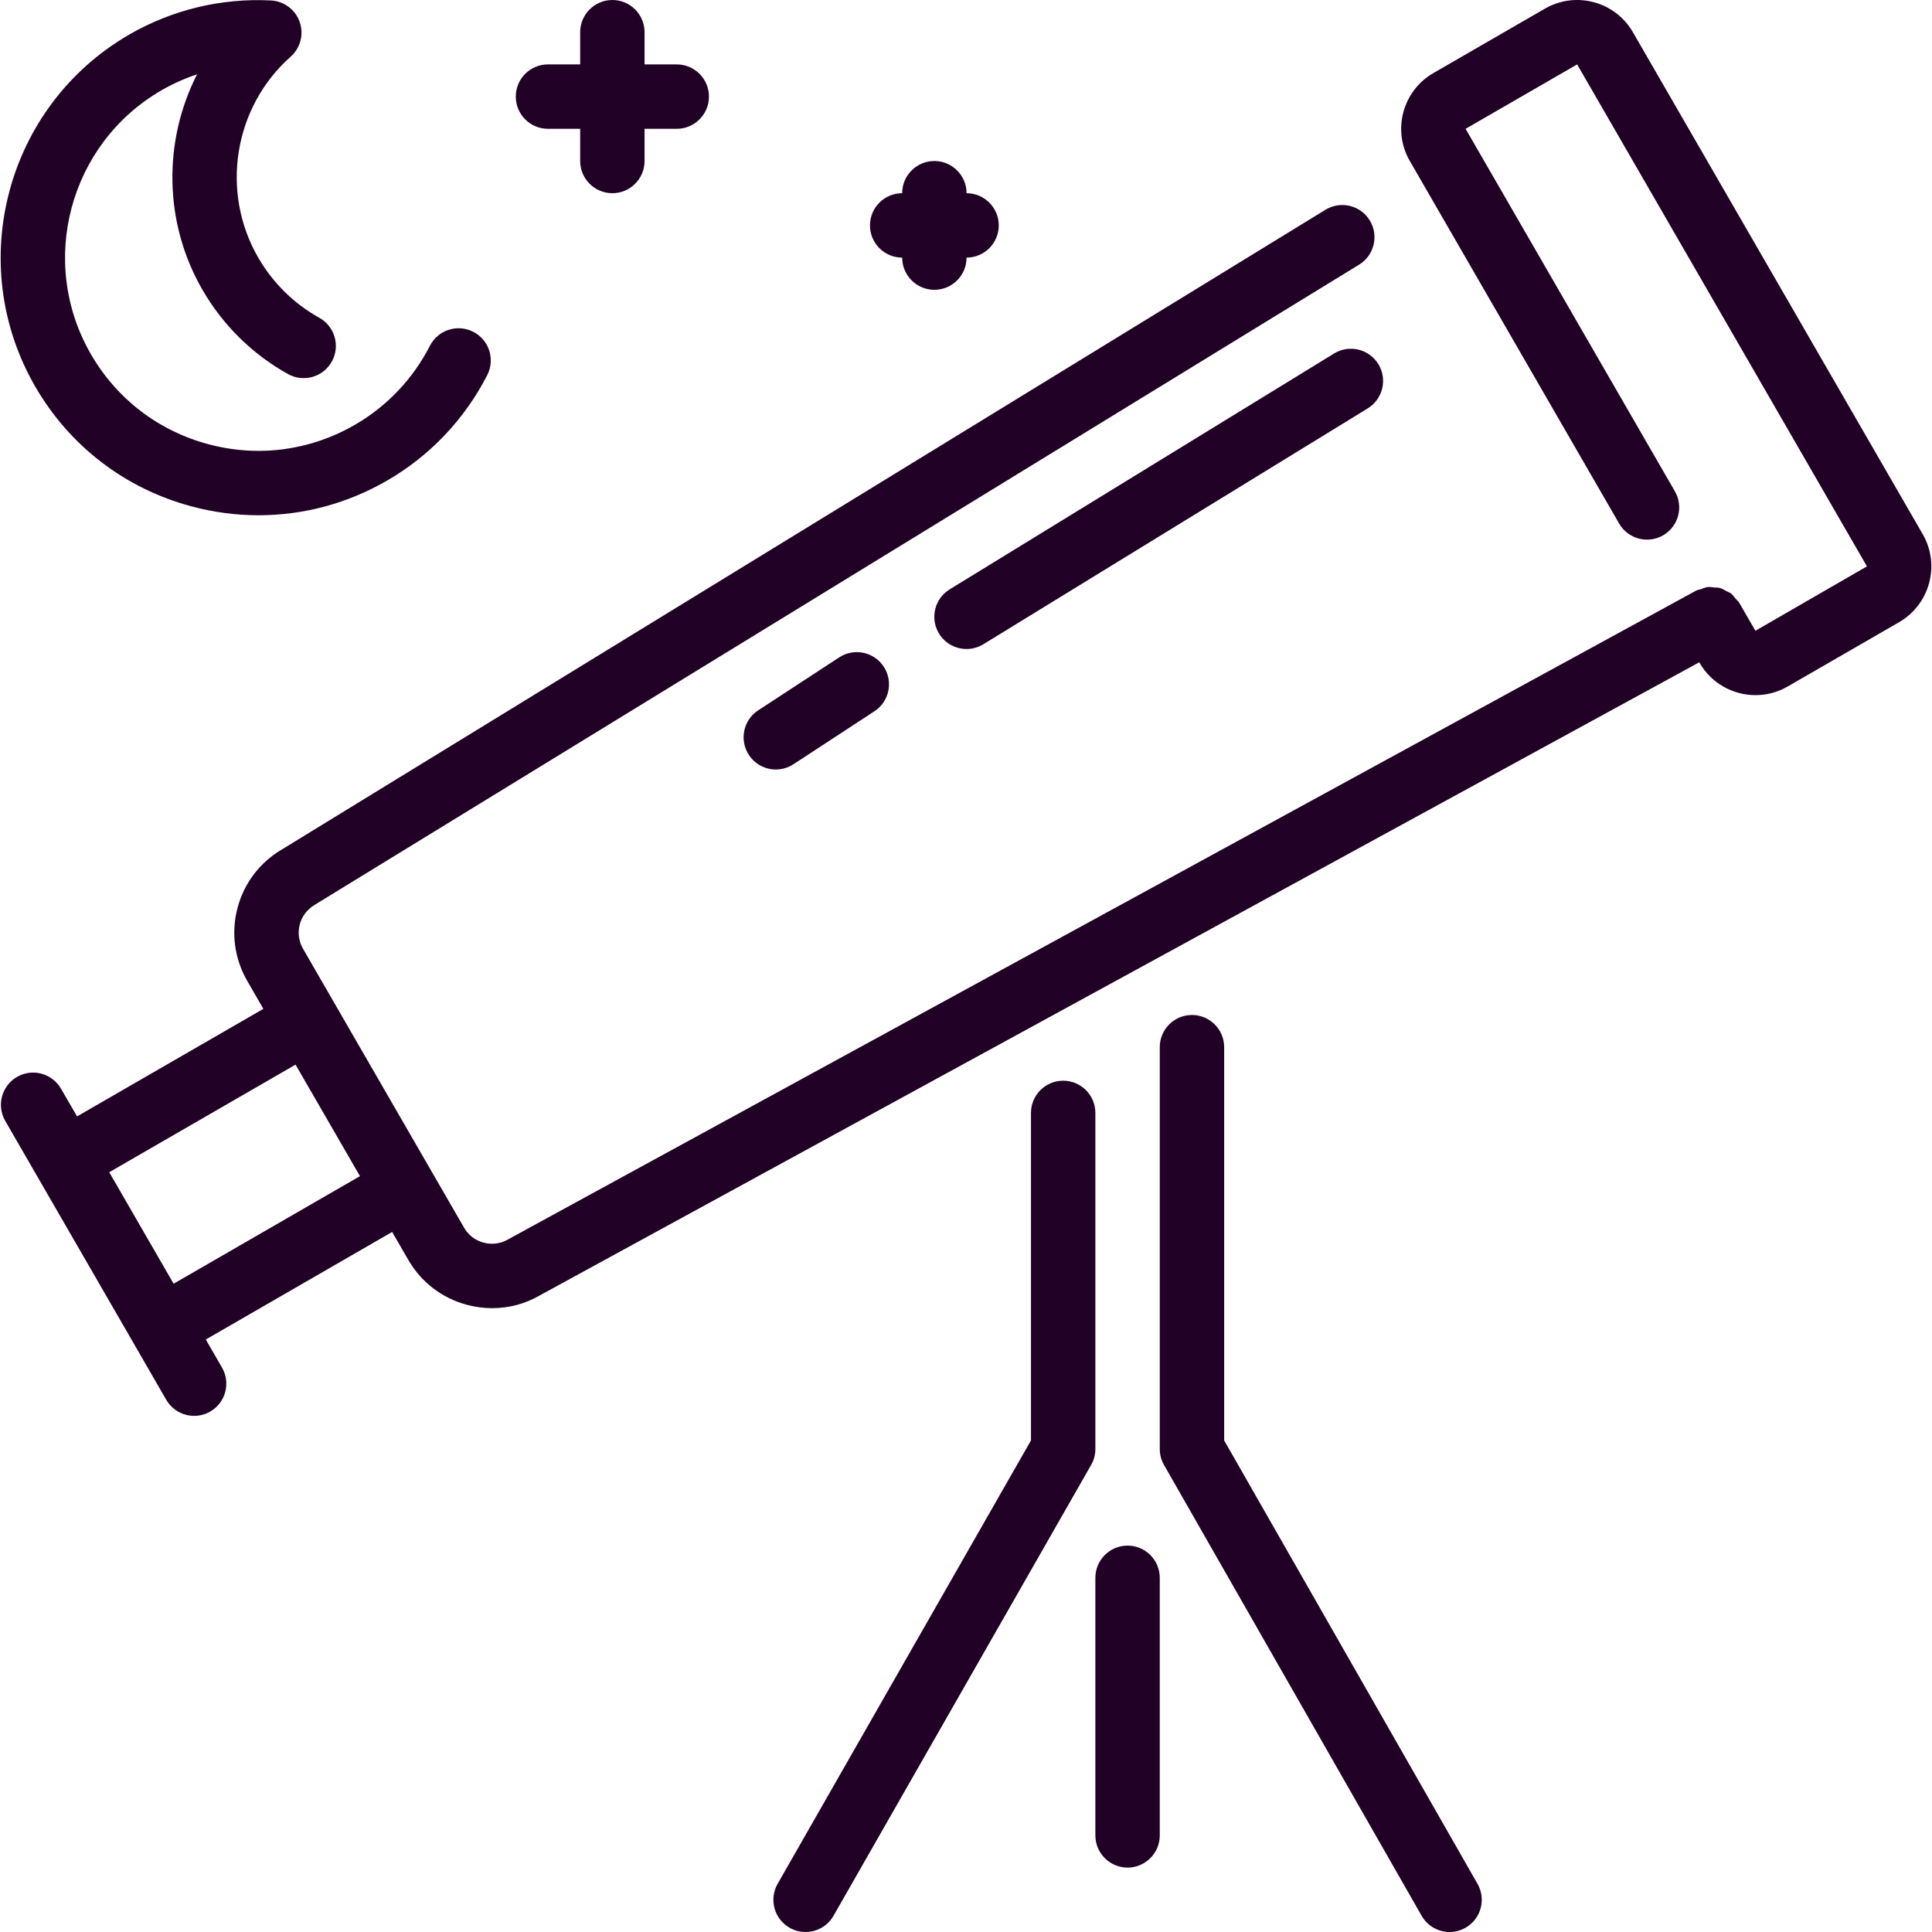
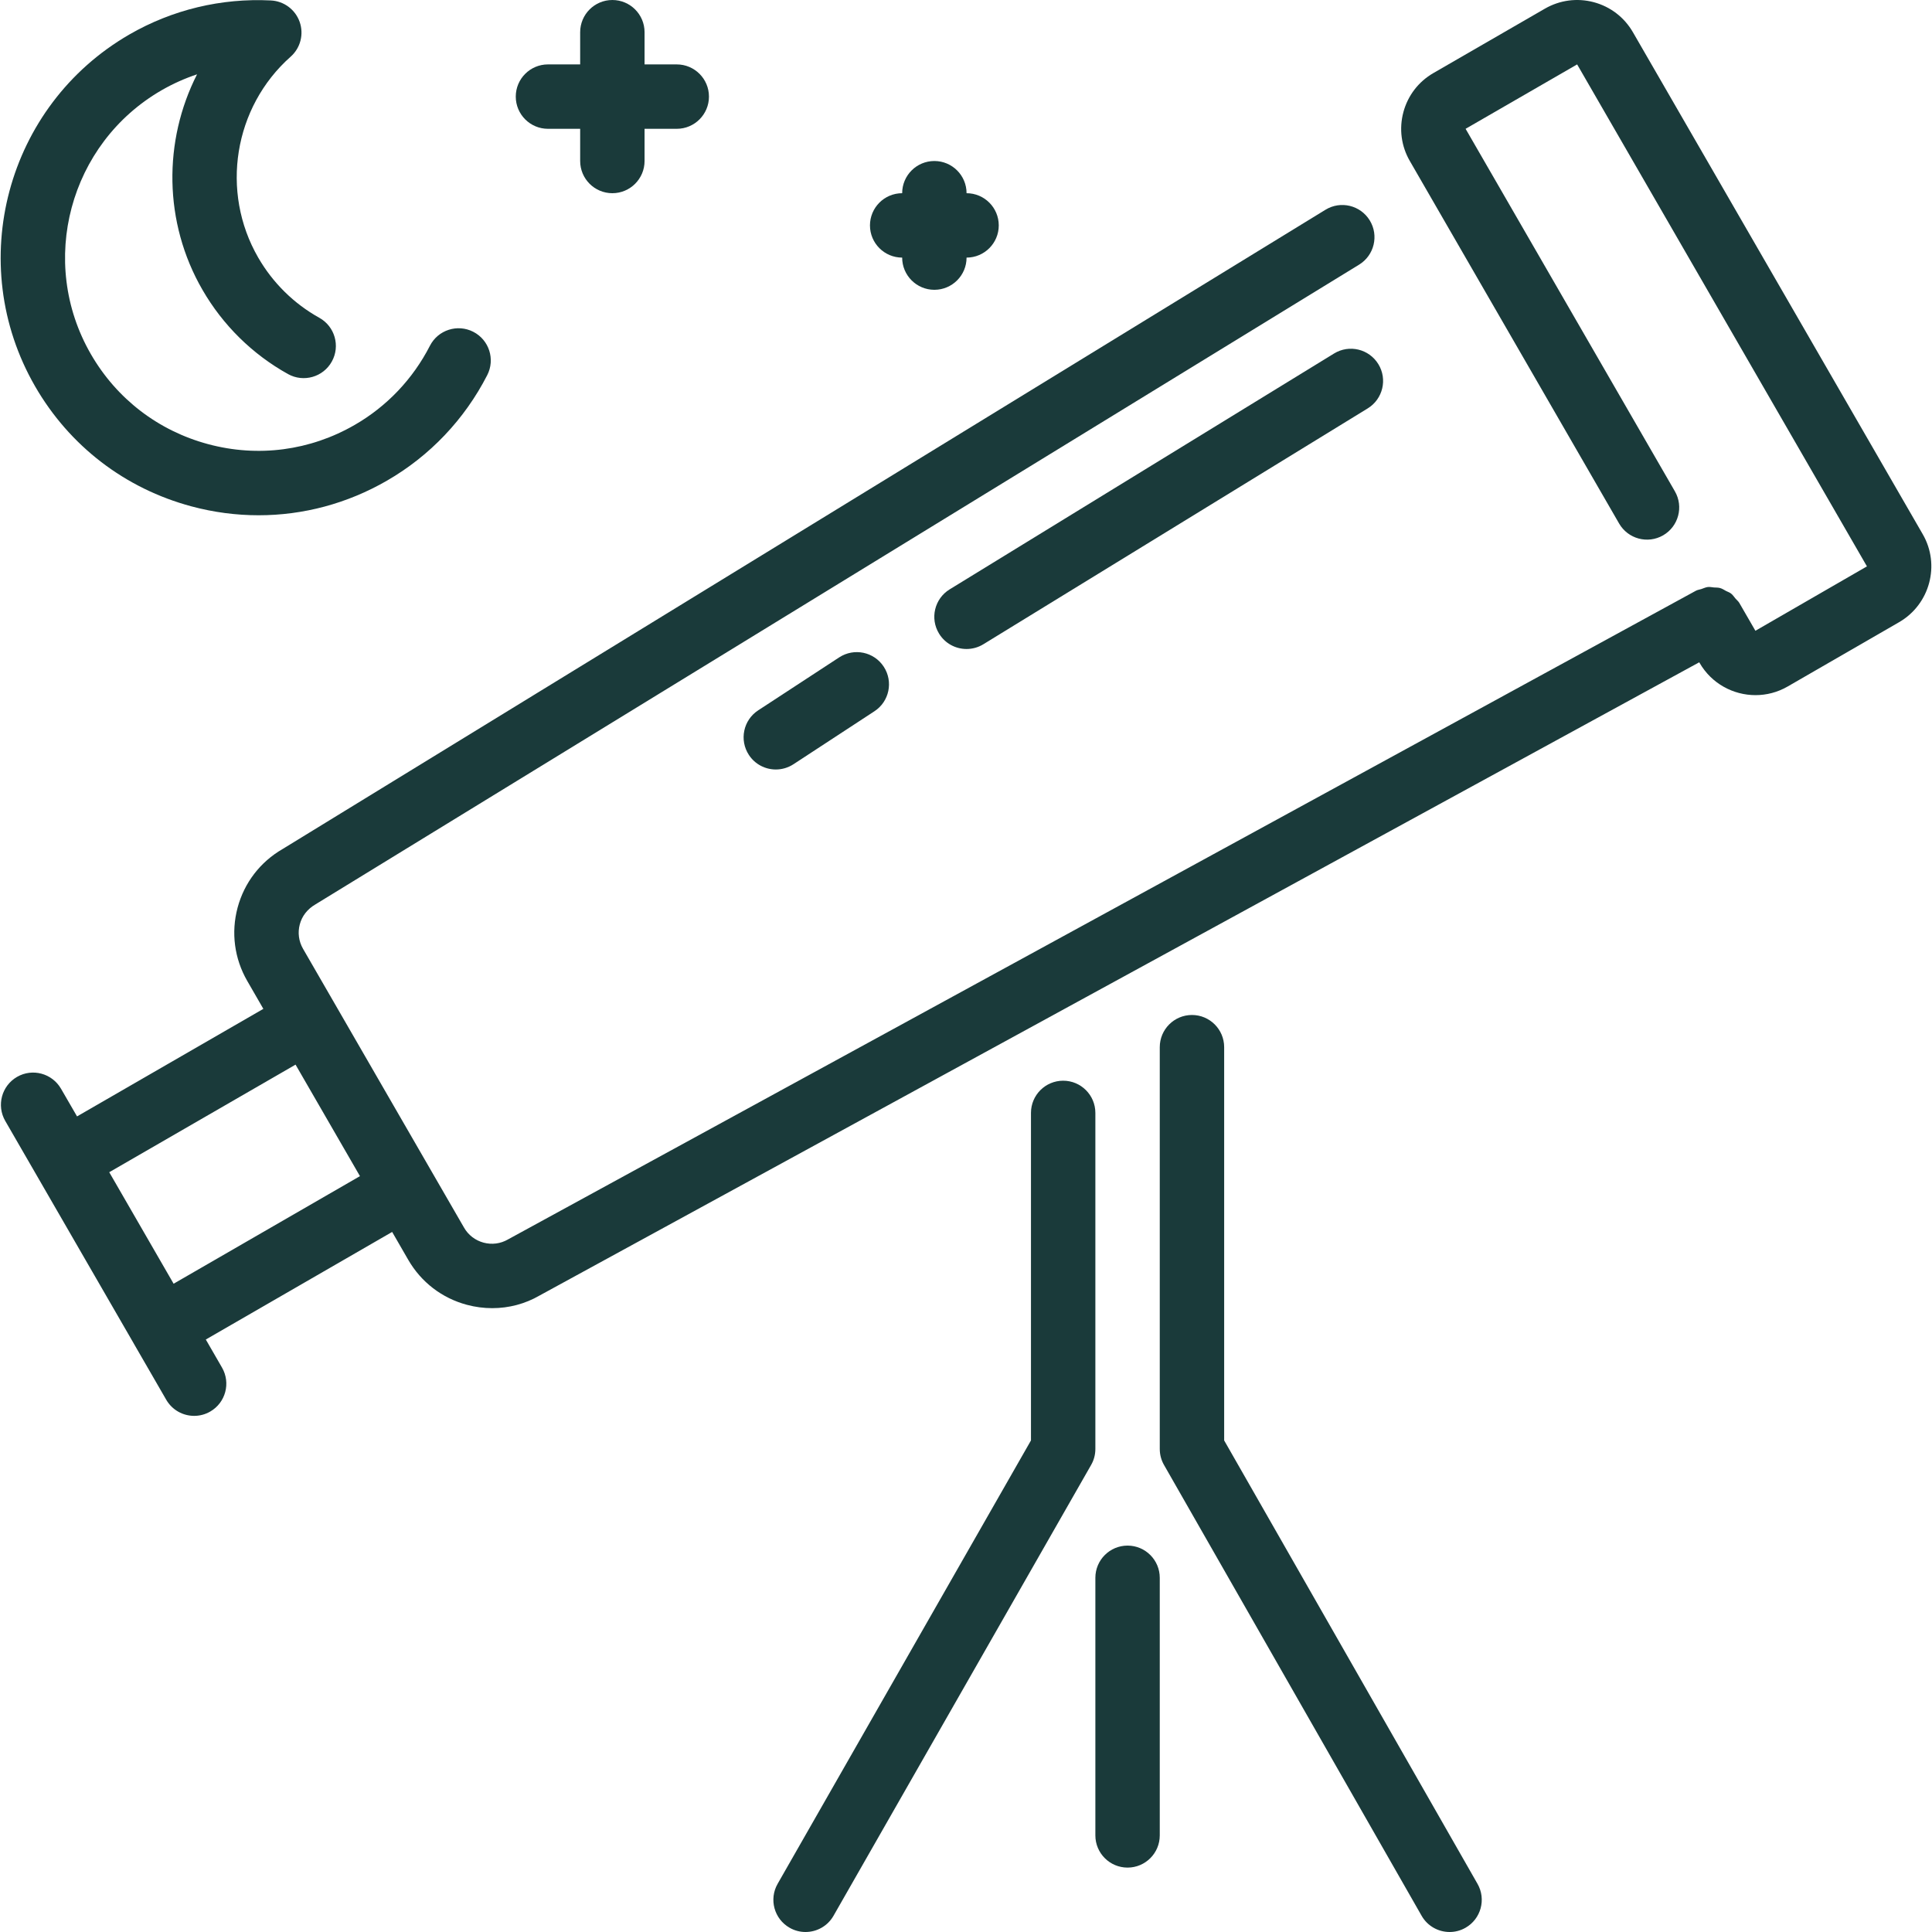
- <svg xmlns="http://www.w3.org/2000/svg" fill="#220126" height="800px" width="800px" version="1.1" id="Layer_1" viewBox="0 0 512.001 512.001" xml:space="preserve">
+ <svg xmlns="http://www.w3.org/2000/svg" fill="#1a3a3a" height="800px" width="800px" version="1.1" id="Layer_1" viewBox="0 0 512.001 512.001" xml:space="preserve">
  <g>
    <g>
      <g>
        <path d="M50.753,134.196c5.888,1.579,11.853,2.355,17.783,2.355c11.827,0,23.501-3.098,34.014-9.173     c11.375-6.562,20.565-16.239,26.573-27.964c2.15-4.198,0.495-9.335-3.703-11.486c-4.19-2.142-9.335-0.495-11.486,3.703     c-4.506,8.798-11.392,16.051-19.917,20.966c-11.836,6.844-25.634,8.661-38.844,5.111c-13.21-3.541-24.252-12.006-31.087-23.851     C9.972,69.411,18.378,38.034,42.817,23.92c3.004-1.732,6.153-3.14,9.404-4.224c-8.969,17.63-8.909,39.202,1.425,57.096     c5.41,9.378,13.252,17.101,22.682,22.34c4.13,2.295,9.318,0.802,11.605-3.311c2.295-4.122,0.802-9.318-3.311-11.605     c-6.733-3.738-12.322-9.25-16.196-15.957c-10.095-17.476-6.477-39.868,8.602-53.239c2.594-2.295,3.533-5.939,2.389-9.207     c-1.152-3.277-4.164-5.521-7.629-5.692C58.621-0.545,45.65,2.578,34.284,9.14C1.695,27.965-9.509,69.795,9.307,102.393     C18.42,118.188,33.14,129.478,50.753,134.196z" />
        <path d="M145.217,34.135h8.533v8.533c0,4.71,3.823,8.533,8.533,8.533c4.71,0,8.533-3.823,8.533-8.533v-8.533h8.533     c4.71,0,8.533-3.823,8.533-8.533c0-4.71-3.823-8.533-8.533-8.533h-8.533V8.535c0-4.71-3.823-8.533-8.533-8.533     c-4.71,0-8.533,3.823-8.533,8.533v8.533h-8.533c-4.71,0-8.533,3.823-8.533,8.533C136.684,30.312,140.507,34.135,145.217,34.135z" />
        <path d="M239.084,68.268c0,4.71,3.823,8.533,8.533,8.533s8.533-3.823,8.533-8.533c4.71,0,8.533-3.823,8.533-8.533     s-3.823-8.533-8.533-8.533c0-4.71-3.823-8.533-8.533-8.533s-8.533,3.823-8.533,8.533c-4.71,0-8.533,3.823-8.533,8.533     S234.373,68.268,239.084,68.268z" />
        <path d="M353.542,93.68l-101.871,62.507c-4.019,2.466-5.274,7.723-2.807,11.733c1.604,2.628,4.412,4.07,7.279,4.07     c1.519,0,3.063-0.401,4.454-1.254l101.862-62.507c4.019-2.466,5.282-7.723,2.816-11.733     C362.809,92.477,357.561,91.214,353.542,93.68z" />
        <path d="M324.417,381.731V277.514c0-4.71-3.823-8.533-8.533-8.533c-4.71,0-8.533,3.823-8.533,8.533v106.487     c0,1.485,0.384,2.944,1.126,4.233L376.744,507.7c1.57,2.756,4.454,4.301,7.415,4.301c1.434,0,2.893-0.358,4.224-1.126     c4.096-2.338,5.513-7.552,3.174-11.639L324.417,381.731z" />
        <path d="M222.384,174.218l-21.453,14.029c-3.951,2.577-5.052,7.868-2.475,11.81c1.638,2.509,4.369,3.866,7.151,3.866     c1.604,0,3.226-0.452,4.668-1.391l21.453-14.037c3.951-2.577,5.052-7.868,2.475-11.81     C231.617,172.733,226.344,171.632,222.384,174.218z" />
        <path d="M290.284,294.93c0-4.71-3.823-8.533-8.533-8.533s-8.533,3.823-8.533,8.533v86.801l-67.14,117.504     c-2.338,4.087-0.922,9.301,3.174,11.639c1.331,0.768,2.79,1.126,4.224,1.126c2.961,0,5.845-1.545,7.415-4.301l68.267-119.467     c0.742-1.289,1.126-2.748,1.126-4.233V294.93z" />
        <path d="M509.539,141.561l-76.8-133.026c-2.278-3.942-5.956-6.767-10.368-7.953c-4.395-1.169-9.003-0.563-12.945,1.707     l-29.551,17.067c-3.951,2.278-6.775,5.956-7.962,10.359c-1.178,4.412-0.572,9.011,1.707,12.954l55.467,96.077     c2.355,4.07,7.569,5.478,11.657,3.123c4.079-2.355,5.478-7.578,3.123-11.657L388.4,34.135l29.559-17.067l76.8,133.026     l-29.56,17.067l-4.267-7.39c-0.265-0.452-0.666-0.742-0.99-1.126c-0.393-0.461-0.725-0.99-1.195-1.348     c-0.393-0.307-0.862-0.452-1.306-0.674c-0.529-0.282-1.024-0.631-1.604-0.785c-0.521-0.154-1.067-0.111-1.613-0.154     c-0.546-0.051-1.075-0.179-1.63-0.119c-0.589,0.068-1.143,0.35-1.724,0.538c-0.478,0.162-0.964,0.196-1.425,0.444     l-314.82,171.913c-1.971,1.143-4.267,1.442-6.477,0.853c-2.202-0.597-4.036-2.005-5.171-3.977l-8.533-14.771v-0.008     c0-0.009-0.009-0.009-0.009-0.009l-34.133-59.119c-1.135-1.971-1.442-4.275-0.853-6.468c0.589-2.202,2.005-4.045,4.164-5.299     L360.172,70.137c4.028-2.466,5.282-7.723,2.825-11.733c-2.466-4.019-7.723-5.282-11.733-2.816L74.894,225     c-5.922,3.413-10.155,8.934-11.93,15.539c-1.766,6.605-0.853,13.508,2.56,19.422l4.267,7.398l-49.374,28.501l-4.25-7.339     c-2.364-4.079-7.569-5.495-11.656-3.132c-4.079,2.364-5.478,7.578-3.123,11.665l34.108,59.068v0.009l8.559,14.822     c1.587,2.739,4.454,4.267,7.398,4.267c1.451,0,2.918-0.367,4.258-1.143c4.087-2.355,5.478-7.569,3.123-11.656l-4.292-7.433     l49.382-28.51l4.267,7.39c3.422,5.922,8.934,10.155,15.539,11.921c2.227,0.597,4.48,0.888,6.716,0.888     c4.403,0,8.73-1.135,12.535-3.345l307.337-167.817l0.102,0.179c3.166,5.47,8.909,8.525,14.814,8.525     c2.893,0,5.82-0.734,8.499-2.278l29.568-17.067C511.442,160.155,514.25,149.693,509.539,141.561z M46.009,340.2l-17.058-29.551     l49.374-28.51l17.067,29.551L46.009,340.2z" />
        <path d="M298.817,409.601c-4.71,0-8.533,3.823-8.533,8.533v68.267c0,4.71,3.823,8.533,8.533,8.533     c4.71,0,8.533-3.823,8.533-8.533v-68.267C307.351,413.424,303.528,409.601,298.817,409.601z" />
      </g>
    </g>
  </g>
</svg>
